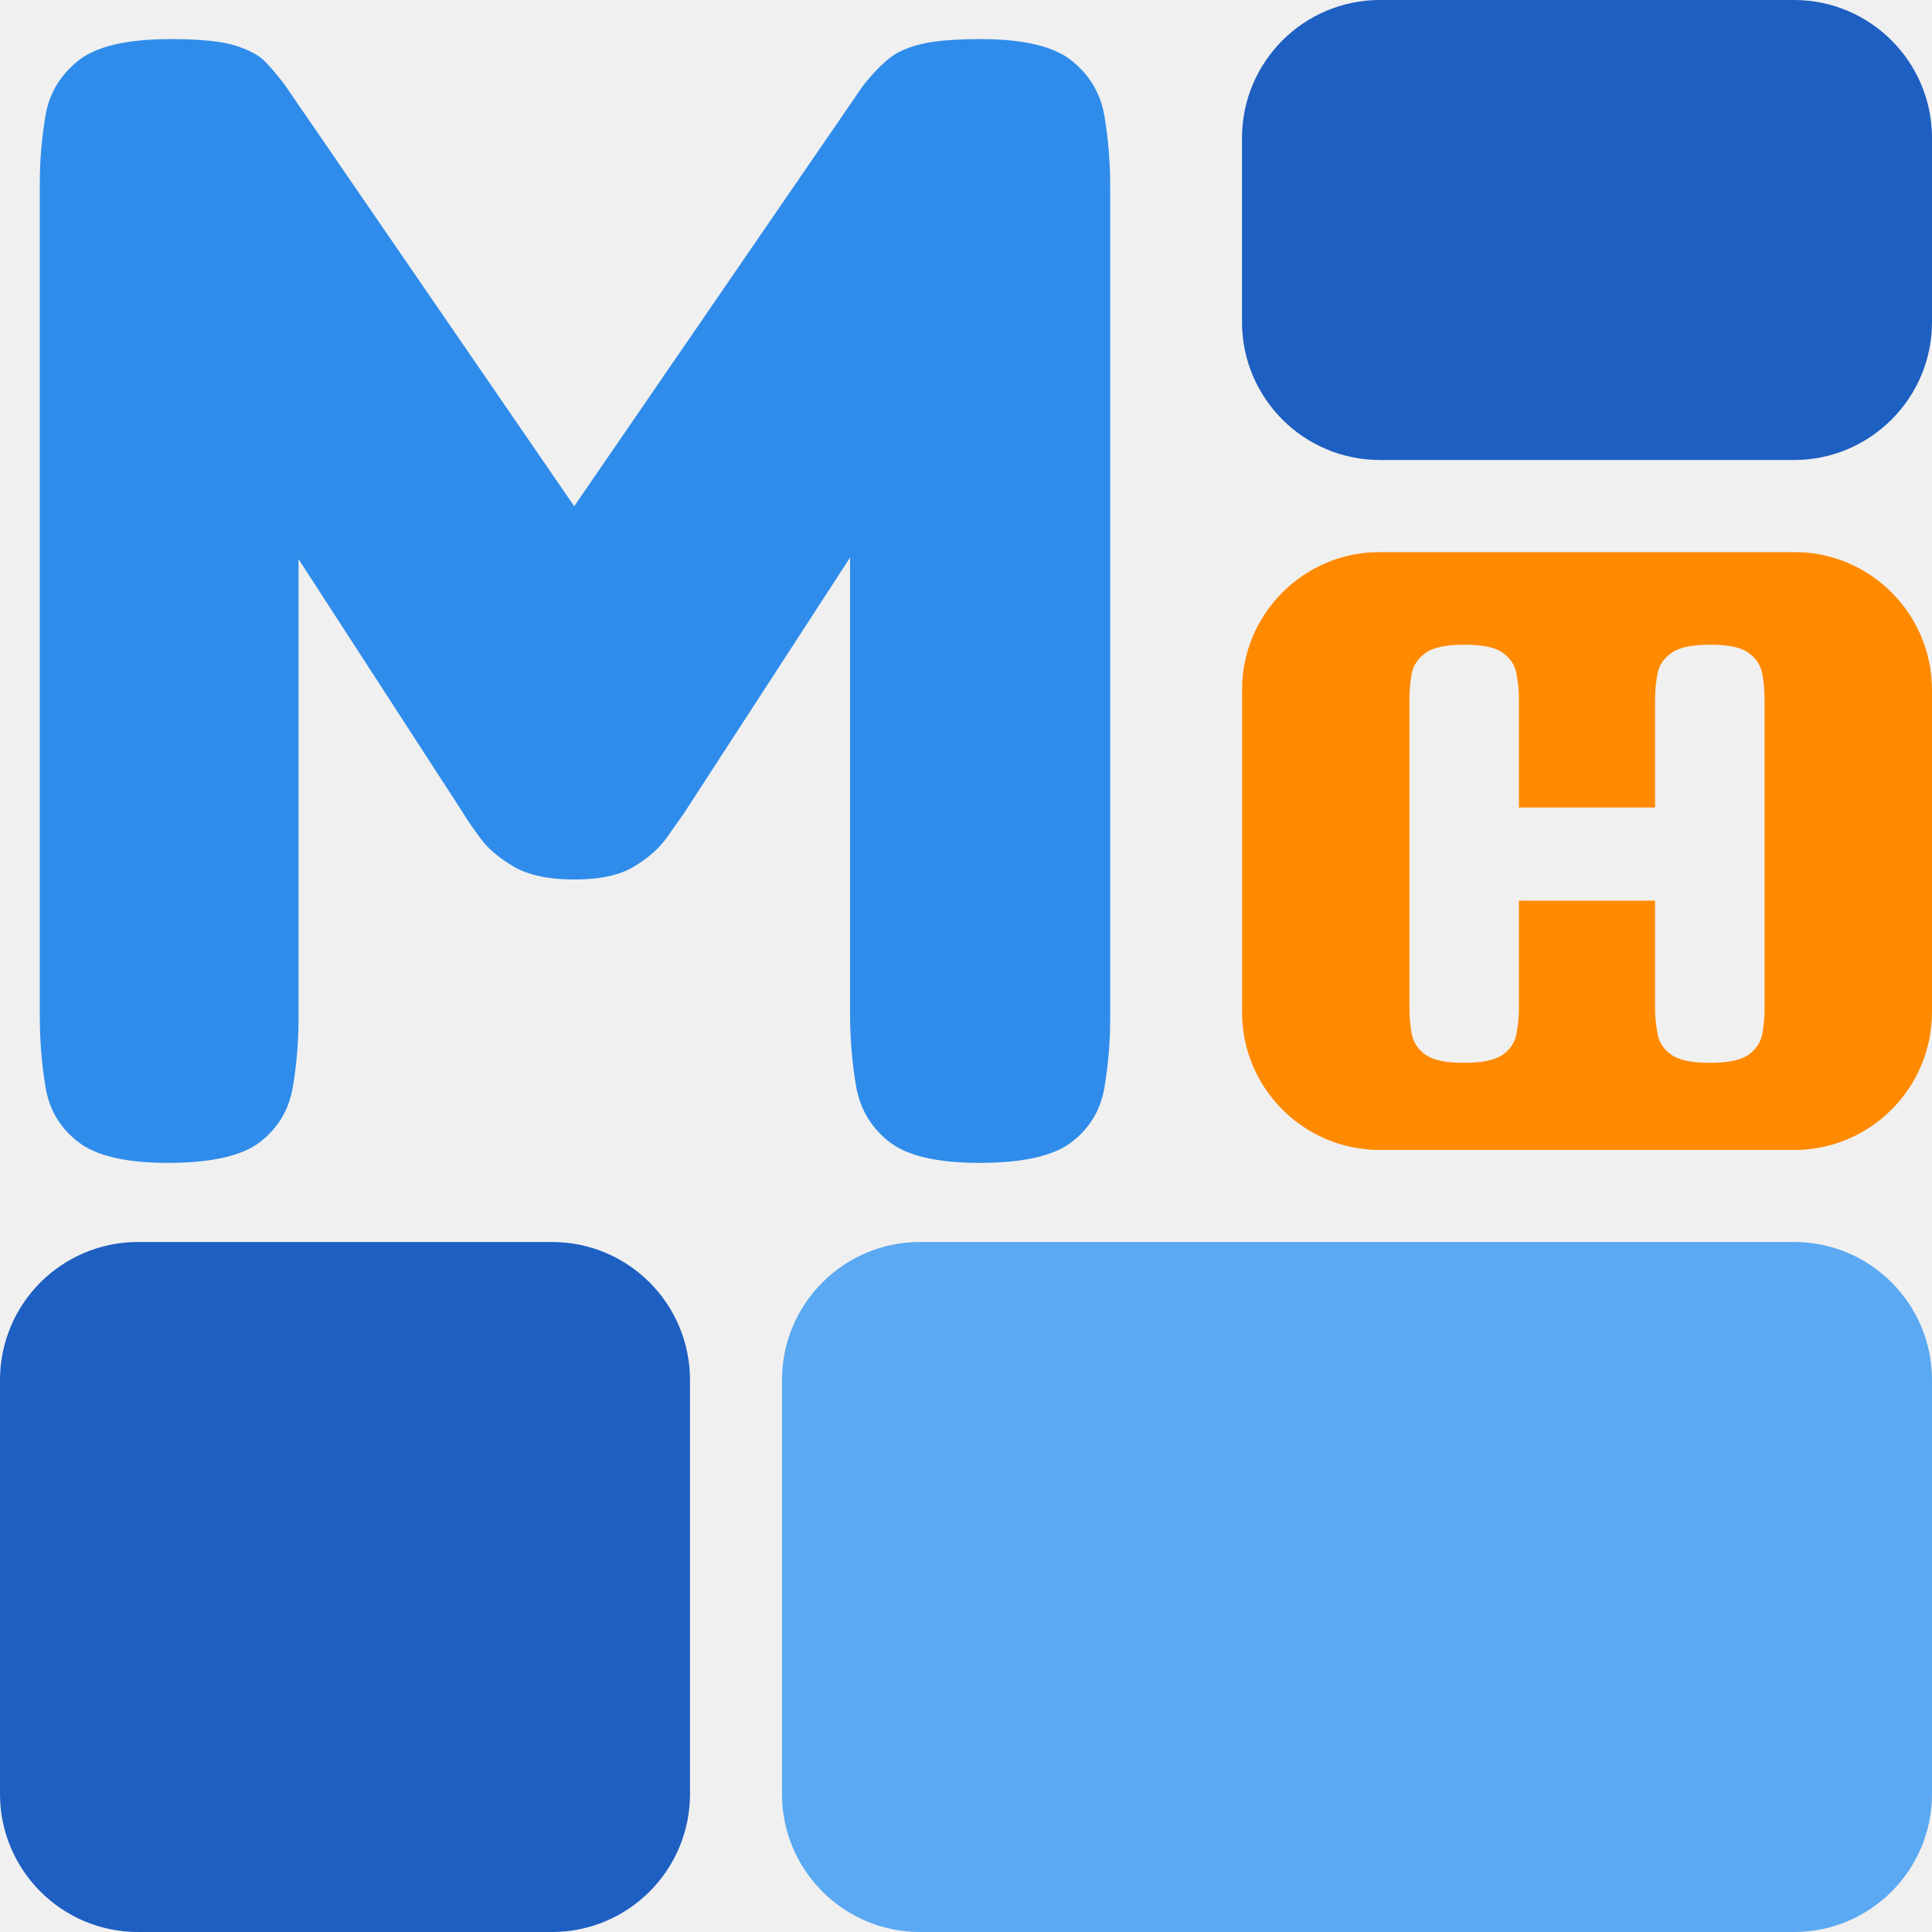
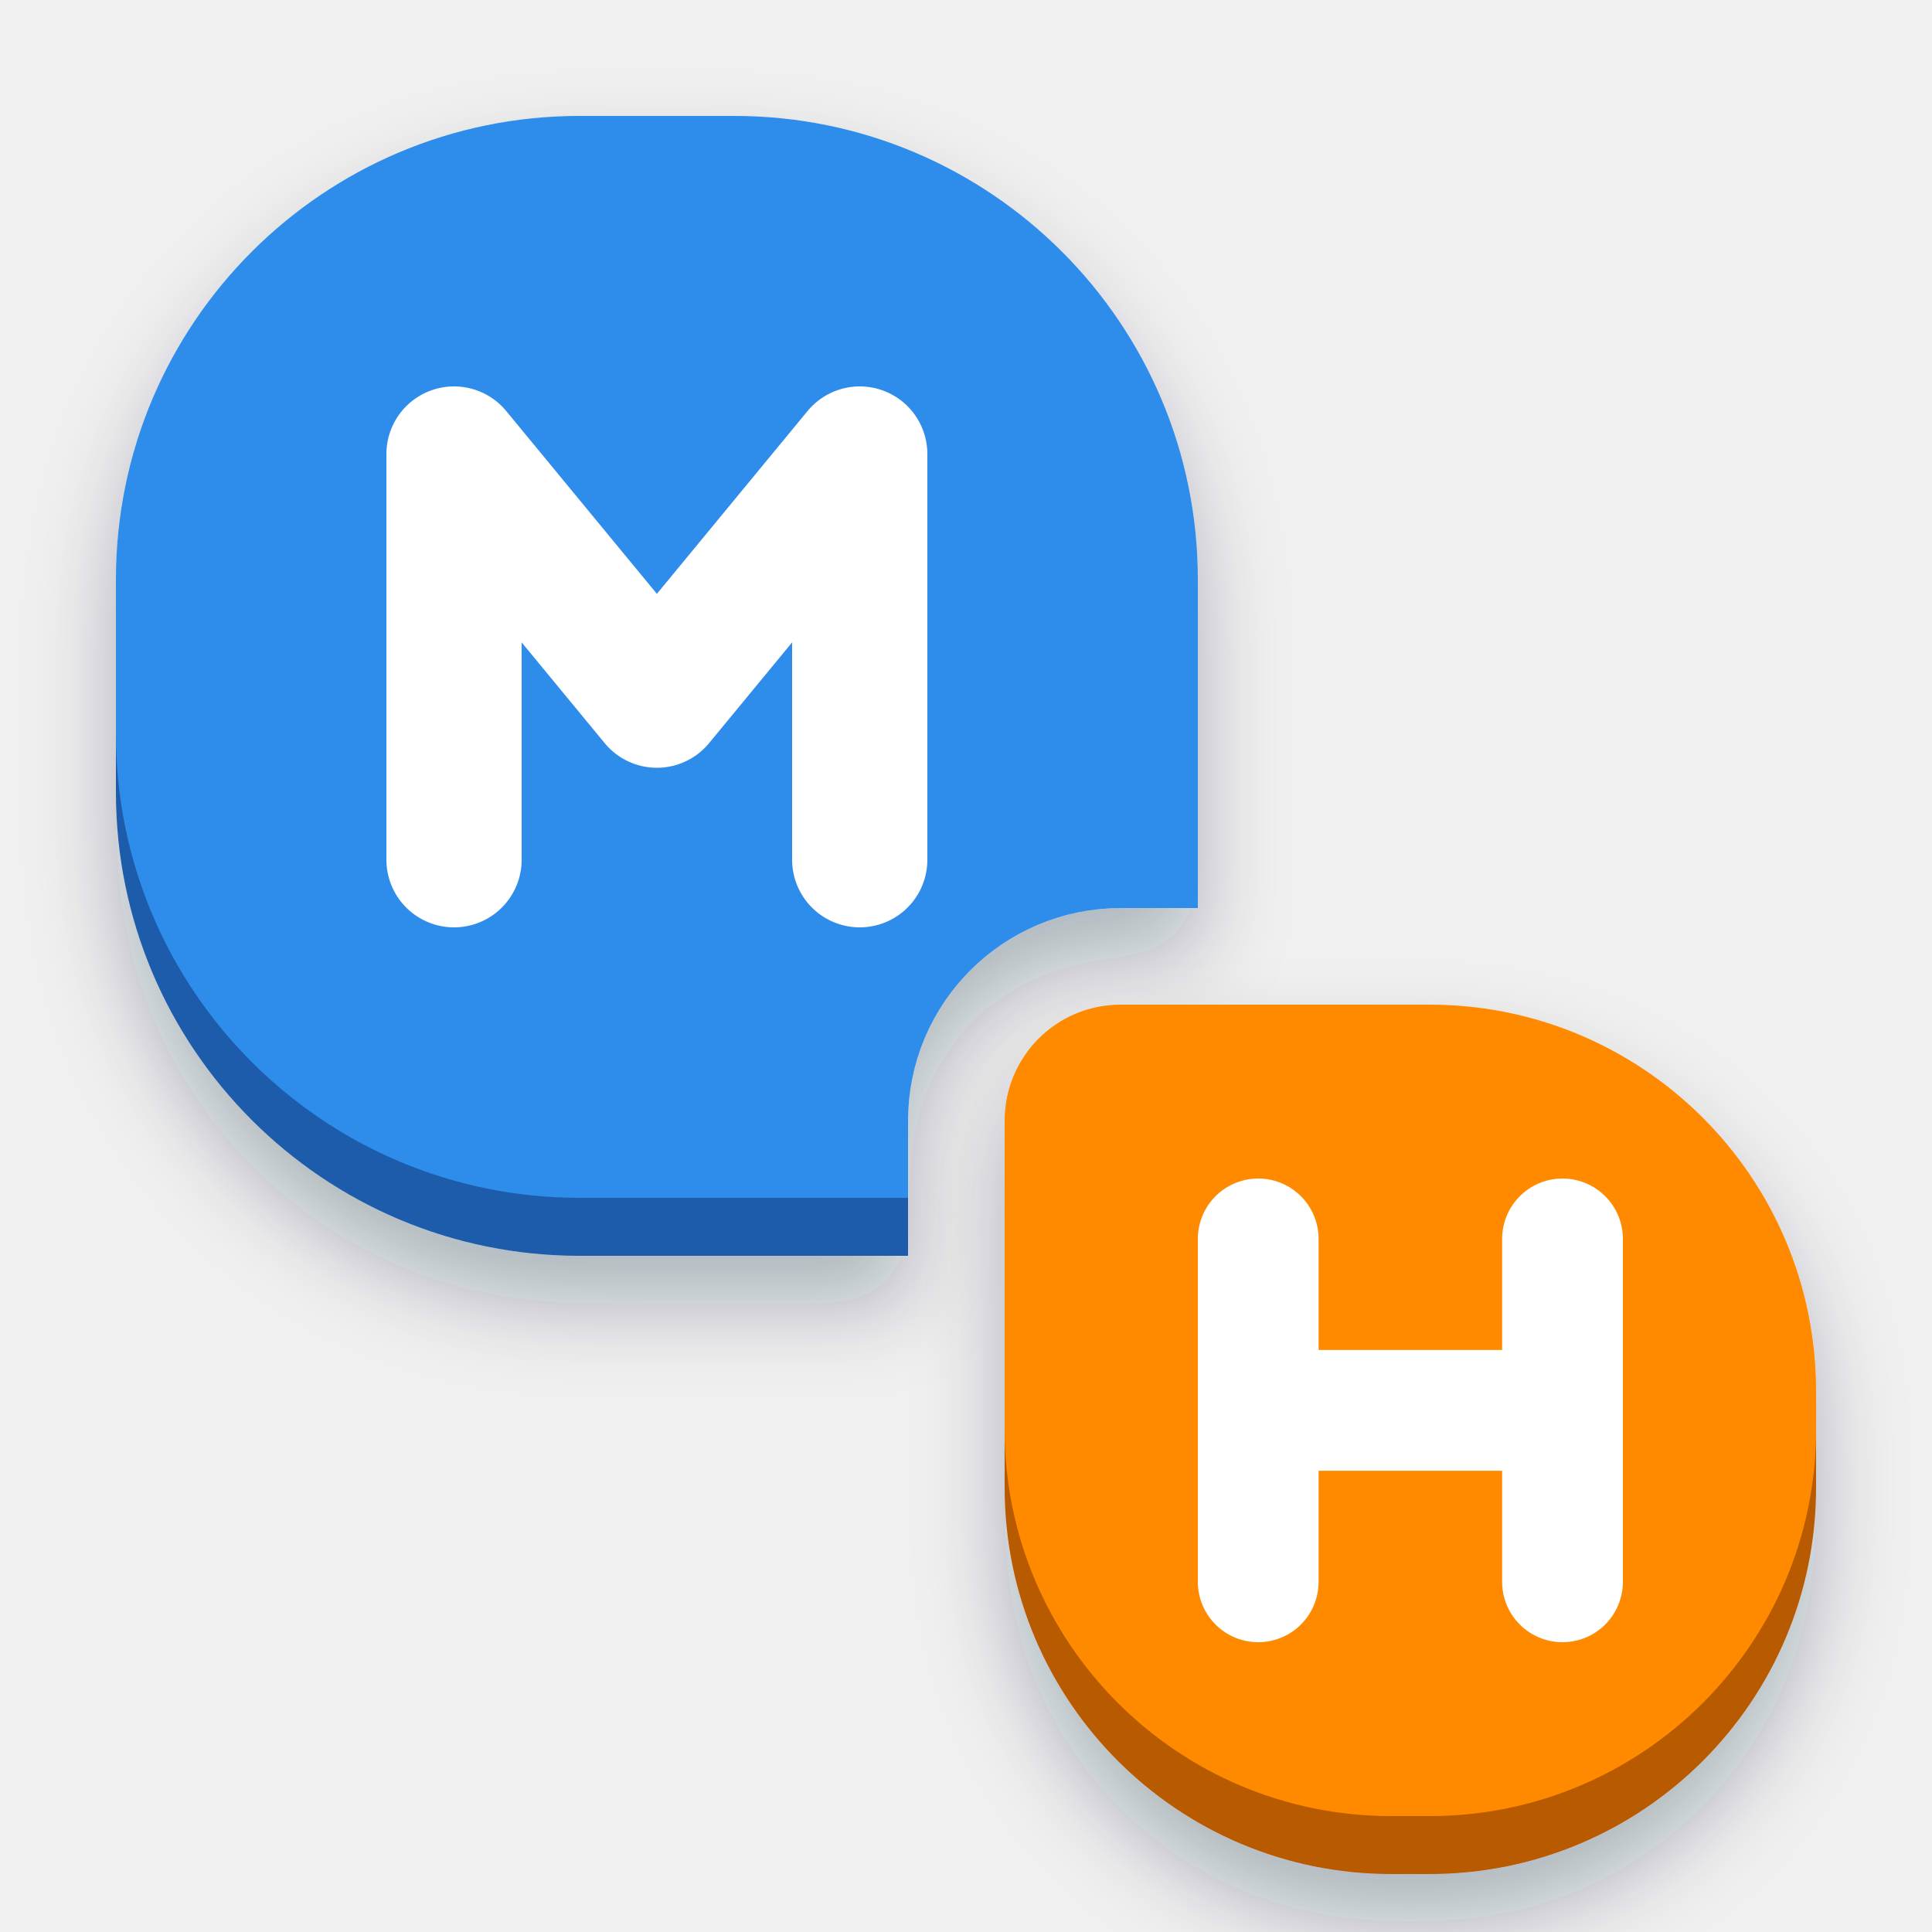
- <svg xmlns="http://www.w3.org/2000/svg" viewBox="8 8 84 84" width="84" height="84" role="img" aria-label="ModularHub">
-   <mask id="mh-h" maskUnits="userSpaceOnUse" x="62" y="32" width="30" height="26">
-     <rect x="62" y="32" width="30" height="26" fill="#fff" />
-     <path d="M82.33 54.21Q81.16 54.21 80.67 53.86Q80.17 53.51 80.07 52.95Q79.96 52.39 79.96 51.82V38.4Q79.96 37.83 80.07 37.28Q80.17 36.74 80.67 36.39Q81.16 36.03 82.36 36.03Q83.55 36.03 84.03 36.39Q84.51 36.74 84.62 37.28Q84.72 37.83 84.72 38.43V51.84Q84.72 52.41 84.62 52.96Q84.51 53.51 84.02 53.86Q83.53 54.21 82.33 54.21ZM71.64 54.21Q70.47 54.21 69.98 53.86Q69.49 53.51 69.38 52.95Q69.28 52.39 69.28 51.82V38.4Q69.28 37.83 69.38 37.28Q69.49 36.74 69.98 36.39Q70.47 36.03 71.67 36.03Q72.87 36.03 73.35 36.39Q73.83 36.74 73.93 37.28Q74.04 37.83 74.04 38.43V51.84Q74.04 52.41 73.93 52.96Q73.83 53.51 73.33 53.86Q72.84 54.21 71.64 54.21ZM73.62 47.16V43.11H80.38V47.16Z" fill="#000" />
-   </mask>
-   <rect x="62" y="8" width="30" height="20" rx="6" fill="#1E5FC2" />
-   <rect x="62" y="32" width="30" height="26" rx="6" fill="#FF8A00" mask="url(#mh-h)" />
-   <path d="M15.29 58.56Q12.57 58.56 11.4 57.65Q10.22 56.74 9.98 55.27Q9.73 53.8 9.73 52.12V16Q9.73 14.46 9.98 13.02Q10.22 11.59 11.4 10.64Q12.57 9.7 15.42 9.7Q17.33 9.7 18.23 9.98Q19.12 10.26 19.53 10.68Q19.93 11.1 20.36 11.66L33.15 30.28H32.78L45.52 11.73Q46.13 10.96 46.66 10.54Q47.18 10.12 48.08 9.91Q48.98 9.7 50.65 9.7Q53.43 9.7 54.6 10.64Q55.78 11.59 56.02 13.06Q56.27 14.53 56.27 16.14V52.26Q56.27 53.8 56.02 55.27Q55.78 56.74 54.6 57.65Q53.43 58.56 50.58 58.56Q47.8 58.56 46.63 57.62Q45.45 56.67 45.21 55.16Q44.96 53.66 44.96 52.12V32.24L37.73 43.37Q37.48 43.72 36.99 44.42Q36.49 45.12 35.56 45.68Q34.64 46.24 32.97 46.24Q31.3 46.24 30.34 45.68Q29.38 45.12 28.89 44.45Q28.4 43.79 28.15 43.37L20.98 32.31V52.26Q20.98 53.8 20.73 55.27Q20.48 56.74 19.31 57.65Q18.14 58.56 15.29 58.56Z" fill="#2F8CEB" />
-   <rect x="8" y="62" width="30" height="30" rx="6" fill="#1E5FC2" />
-   <rect x="42" y="62" width="50" height="30" rx="6" fill="#5AA9F2" />
+ <svg xmlns="http://www.w3.org/2000/svg" viewBox="0 0 100 100" width="100" height="100" role="img" aria-label="ModularHub">
+   <defs>
+     <filter id="mh-shadow" x="-20%" y="-20%" width="140%" height="150%">
+       <feDropShadow dx="0" dy="2.5" stdDeviation="2.2" flood-color="#0B1B3A" flood-opacity="0.28" />
+     </filter>
+     <mask id="mh-gap" maskUnits="userSpaceOnUse" x="-10" y="-10" width="120" height="120">
+       <rect x="-10" y="-10" width="120" height="120" fill="#fff" />
+       <path d="M58 52H74A20 20 0 0 1 94 72V74A20 20 0 0 1 74 94H72A20 20 0 0 1 52 74V58A6 6 0 0 1 58 52Z" fill="#000" stroke="#000" stroke-width="10" stroke-linejoin="round" />
+     </mask>
+   </defs>
+   <g filter="url(#mh-shadow)">
+     <g mask="url(#mh-gap)">
+       <path d="M30 6H38A24 24 0 0 1 62 30V56A6 6 0 0 1 56 62H30A24 24 0 0 1 6 38V30A24 24 0 0 1 30 6Z" fill="#1A5BAA" transform="translate(0 3)" />
+       <path d="M30 6H38A24 24 0 0 1 62 30V56A6 6 0 0 1 56 62H30A24 24 0 0 1 6 38V30A24 24 0 0 1 30 6Z" fill="#2F8CEB" />
+       <path d="M23.5 44.5V23.5L34.0 36.24L44.5 23.5V44.5" fill="none" stroke="#FFFFFF" stroke-width="7" stroke-linecap="round" stroke-linejoin="round" />
+     </g>
+   </g>
+   <g filter="url(#mh-shadow)">
+     <path d="M58 52H74A20 20 0 0 1 94 72V74A20 20 0 0 1 74 94H72A20 20 0 0 1 52 74V58A6 6 0 0 1 58 52Z" fill="#B85A00" transform="translate(0 3)" />
+     <path d="M58 52H74A20 20 0 0 1 94 72V74A20 20 0 0 1 74 94H72A20 20 0 0 1 52 74V58A6 6 0 0 1 58 52Z" fill="#FF8A00" />
+     <path d="M65.125 64.125V81.875M80.875 64.125V81.875M65.125 73.0H80.875" fill="none" stroke="#FFFFFF" stroke-width="6.25" stroke-linecap="round" />
+   </g>
</svg>
